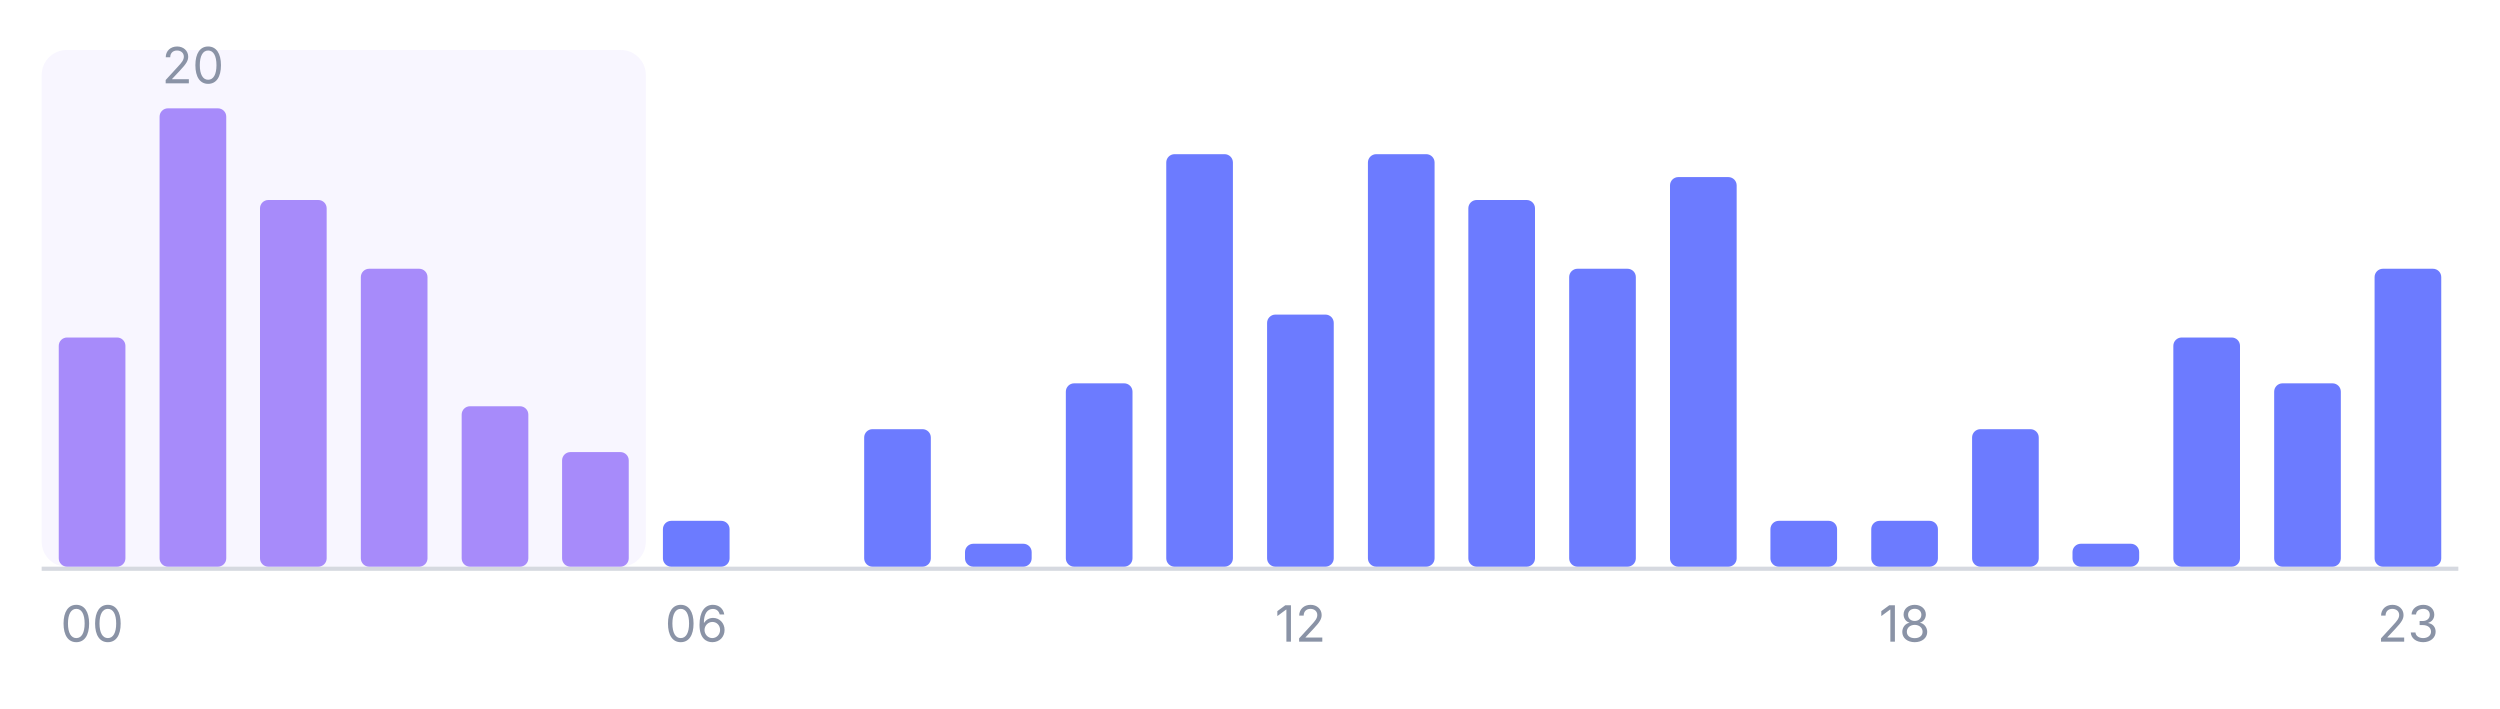
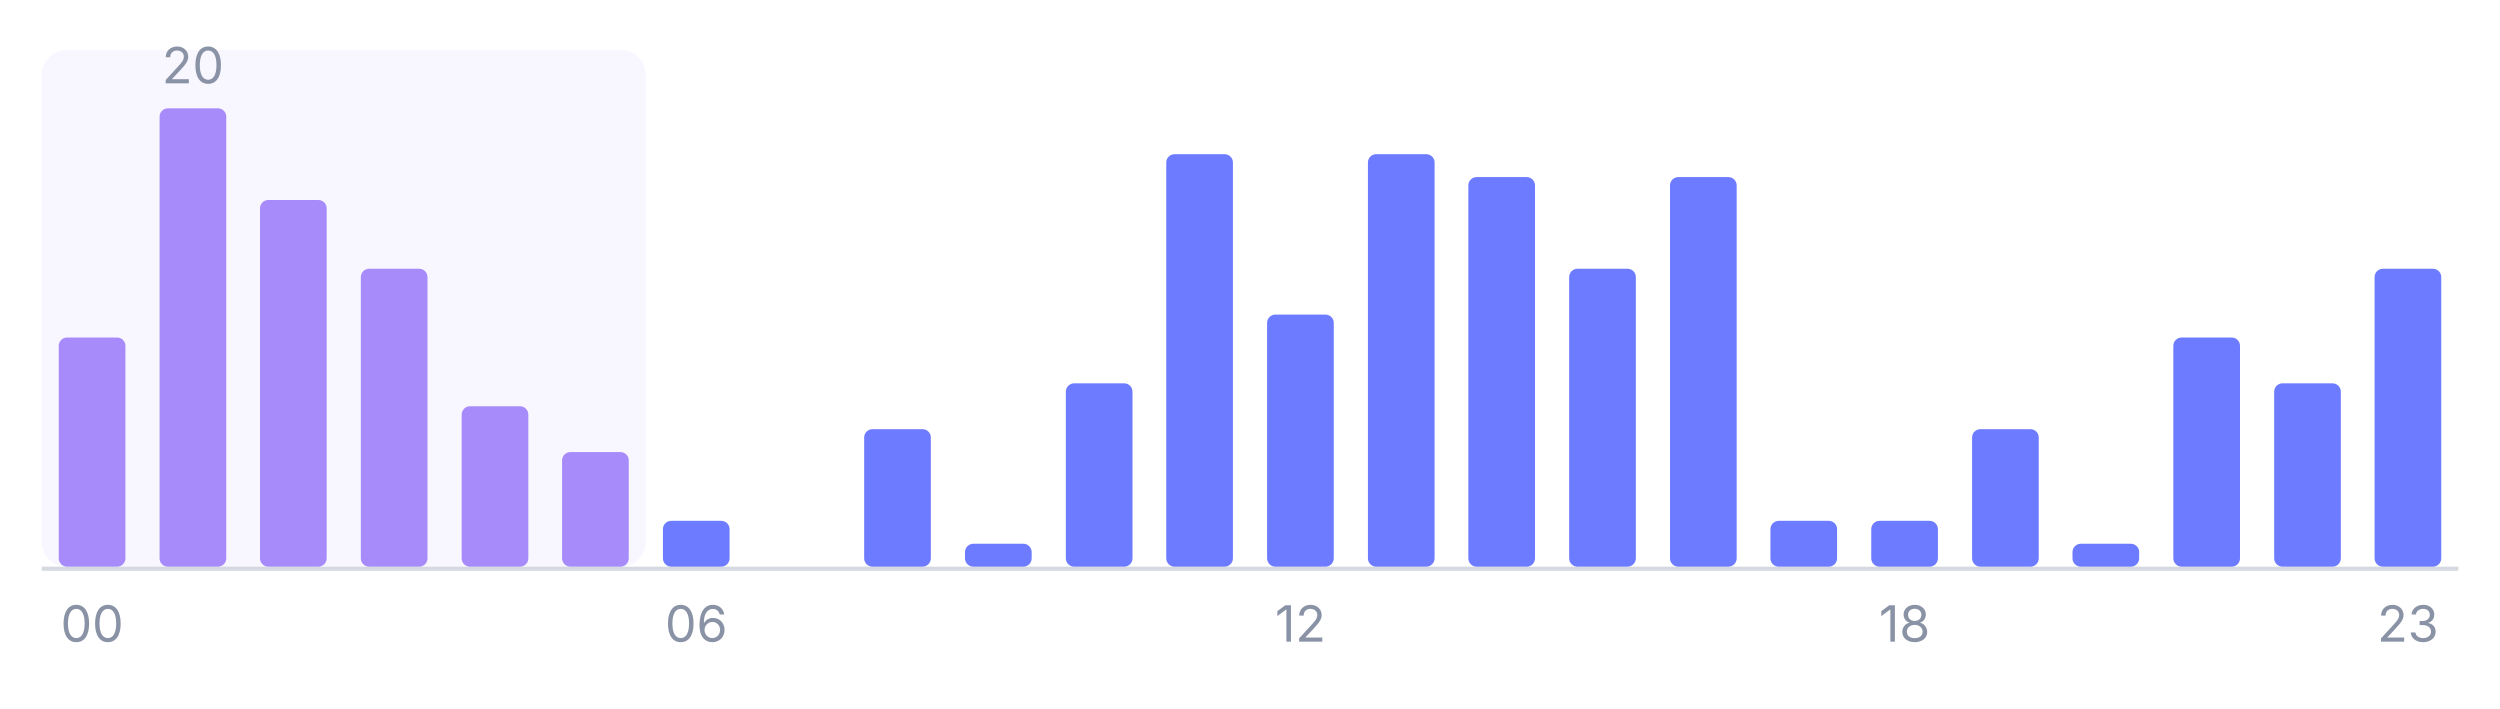
<svg xmlns="http://www.w3.org/2000/svg" viewBox="0 0 600 170" width="600" height="170" font-family="system-ui, -apple-system, Segoe UI, sans-serif" font-size="12" fill="#8a93a6">
  <rect x="10" y="12" width="145.0" height="124" rx="6" fill="#a78bfa" fill-opacity="0.08" />
  <line x1="10" y1="136.5" x2="590" y2="136.5" stroke="#8a93a6" stroke-opacity="0.35" />
  <rect x="14.1" y="81.0" width="16.0" height="55.0" rx="2" fill="#a78bfa" />
  <rect x="38.3" y="26.0" width="16.0" height="110.0" rx="2" fill="#a78bfa" />
  <text x="46.3" y="20.0" text-anchor="middle">20</text>
  <rect x="62.4" y="48.0" width="16.0" height="88.0" rx="2" fill="#a78bfa" />
  <rect x="86.6" y="64.5" width="16.0" height="71.5" rx="2" fill="#a78bfa" />
  <rect x="110.8" y="97.5" width="16.0" height="38.5" rx="2" fill="#a78bfa" />
  <rect x="134.9" y="108.5" width="16.0" height="27.5" rx="2" fill="#a78bfa" />
  <rect x="159.1" y="125.0" width="16.0" height="11.0" rx="2" fill="#6c7bff" />
  <rect x="207.4" y="103.0" width="16.0" height="33.0" rx="2" fill="#6c7bff" />
  <rect x="231.6" y="130.5" width="16.0" height="5.5" rx="2" fill="#6c7bff" />
  <rect x="255.8" y="92.0" width="16.0" height="44.0" rx="2" fill="#6c7bff" />
  <rect x="279.9" y="37.0" width="16.0" height="99.0" rx="2" fill="#6c7bff" />
  <rect x="304.1" y="75.5" width="16.0" height="60.5" rx="2" fill="#6c7bff" />
  <rect x="328.3" y="37.0" width="16.0" height="99.0" rx="2" fill="#6c7bff" />
-   <rect x="352.4" y="48.0" width="16.0" height="88.0" rx="2" fill="#6c7bff" />
+   <rect x="352.4" y="42.5" width="16.0" height="93.5" rx="2" fill="#6c7bff" />
  <rect x="376.6" y="64.5" width="16.0" height="71.5" rx="2" fill="#6c7bff" />
  <rect x="400.8" y="42.5" width="16.0" height="93.5" rx="2" fill="#6c7bff" />
  <rect x="424.9" y="125.0" width="16.0" height="11.0" rx="2" fill="#6c7bff" />
  <rect x="449.1" y="125.0" width="16.0" height="11.0" rx="2" fill="#6c7bff" />
  <rect x="473.3" y="103.0" width="16.0" height="33.0" rx="2" fill="#6c7bff" />
  <rect x="497.4" y="130.5" width="16.0" height="5.5" rx="2" fill="#6c7bff" />
  <rect x="521.6" y="81.0" width="16.0" height="55.0" rx="2" fill="#6c7bff" />
  <rect x="545.8" y="92.0" width="16.0" height="44.0" rx="2" fill="#6c7bff" />
  <rect x="569.9" y="64.5" width="16.0" height="71.5" rx="2" fill="#6c7bff" />
  <text x="22.1" y="154" text-anchor="middle">00</text>
  <text x="167.1" y="154" text-anchor="middle">06</text>
  <text x="312.1" y="154" text-anchor="middle">12</text>
  <text x="457.1" y="154" text-anchor="middle">18</text>
  <text x="577.9" y="154" text-anchor="middle">23</text>
</svg>
